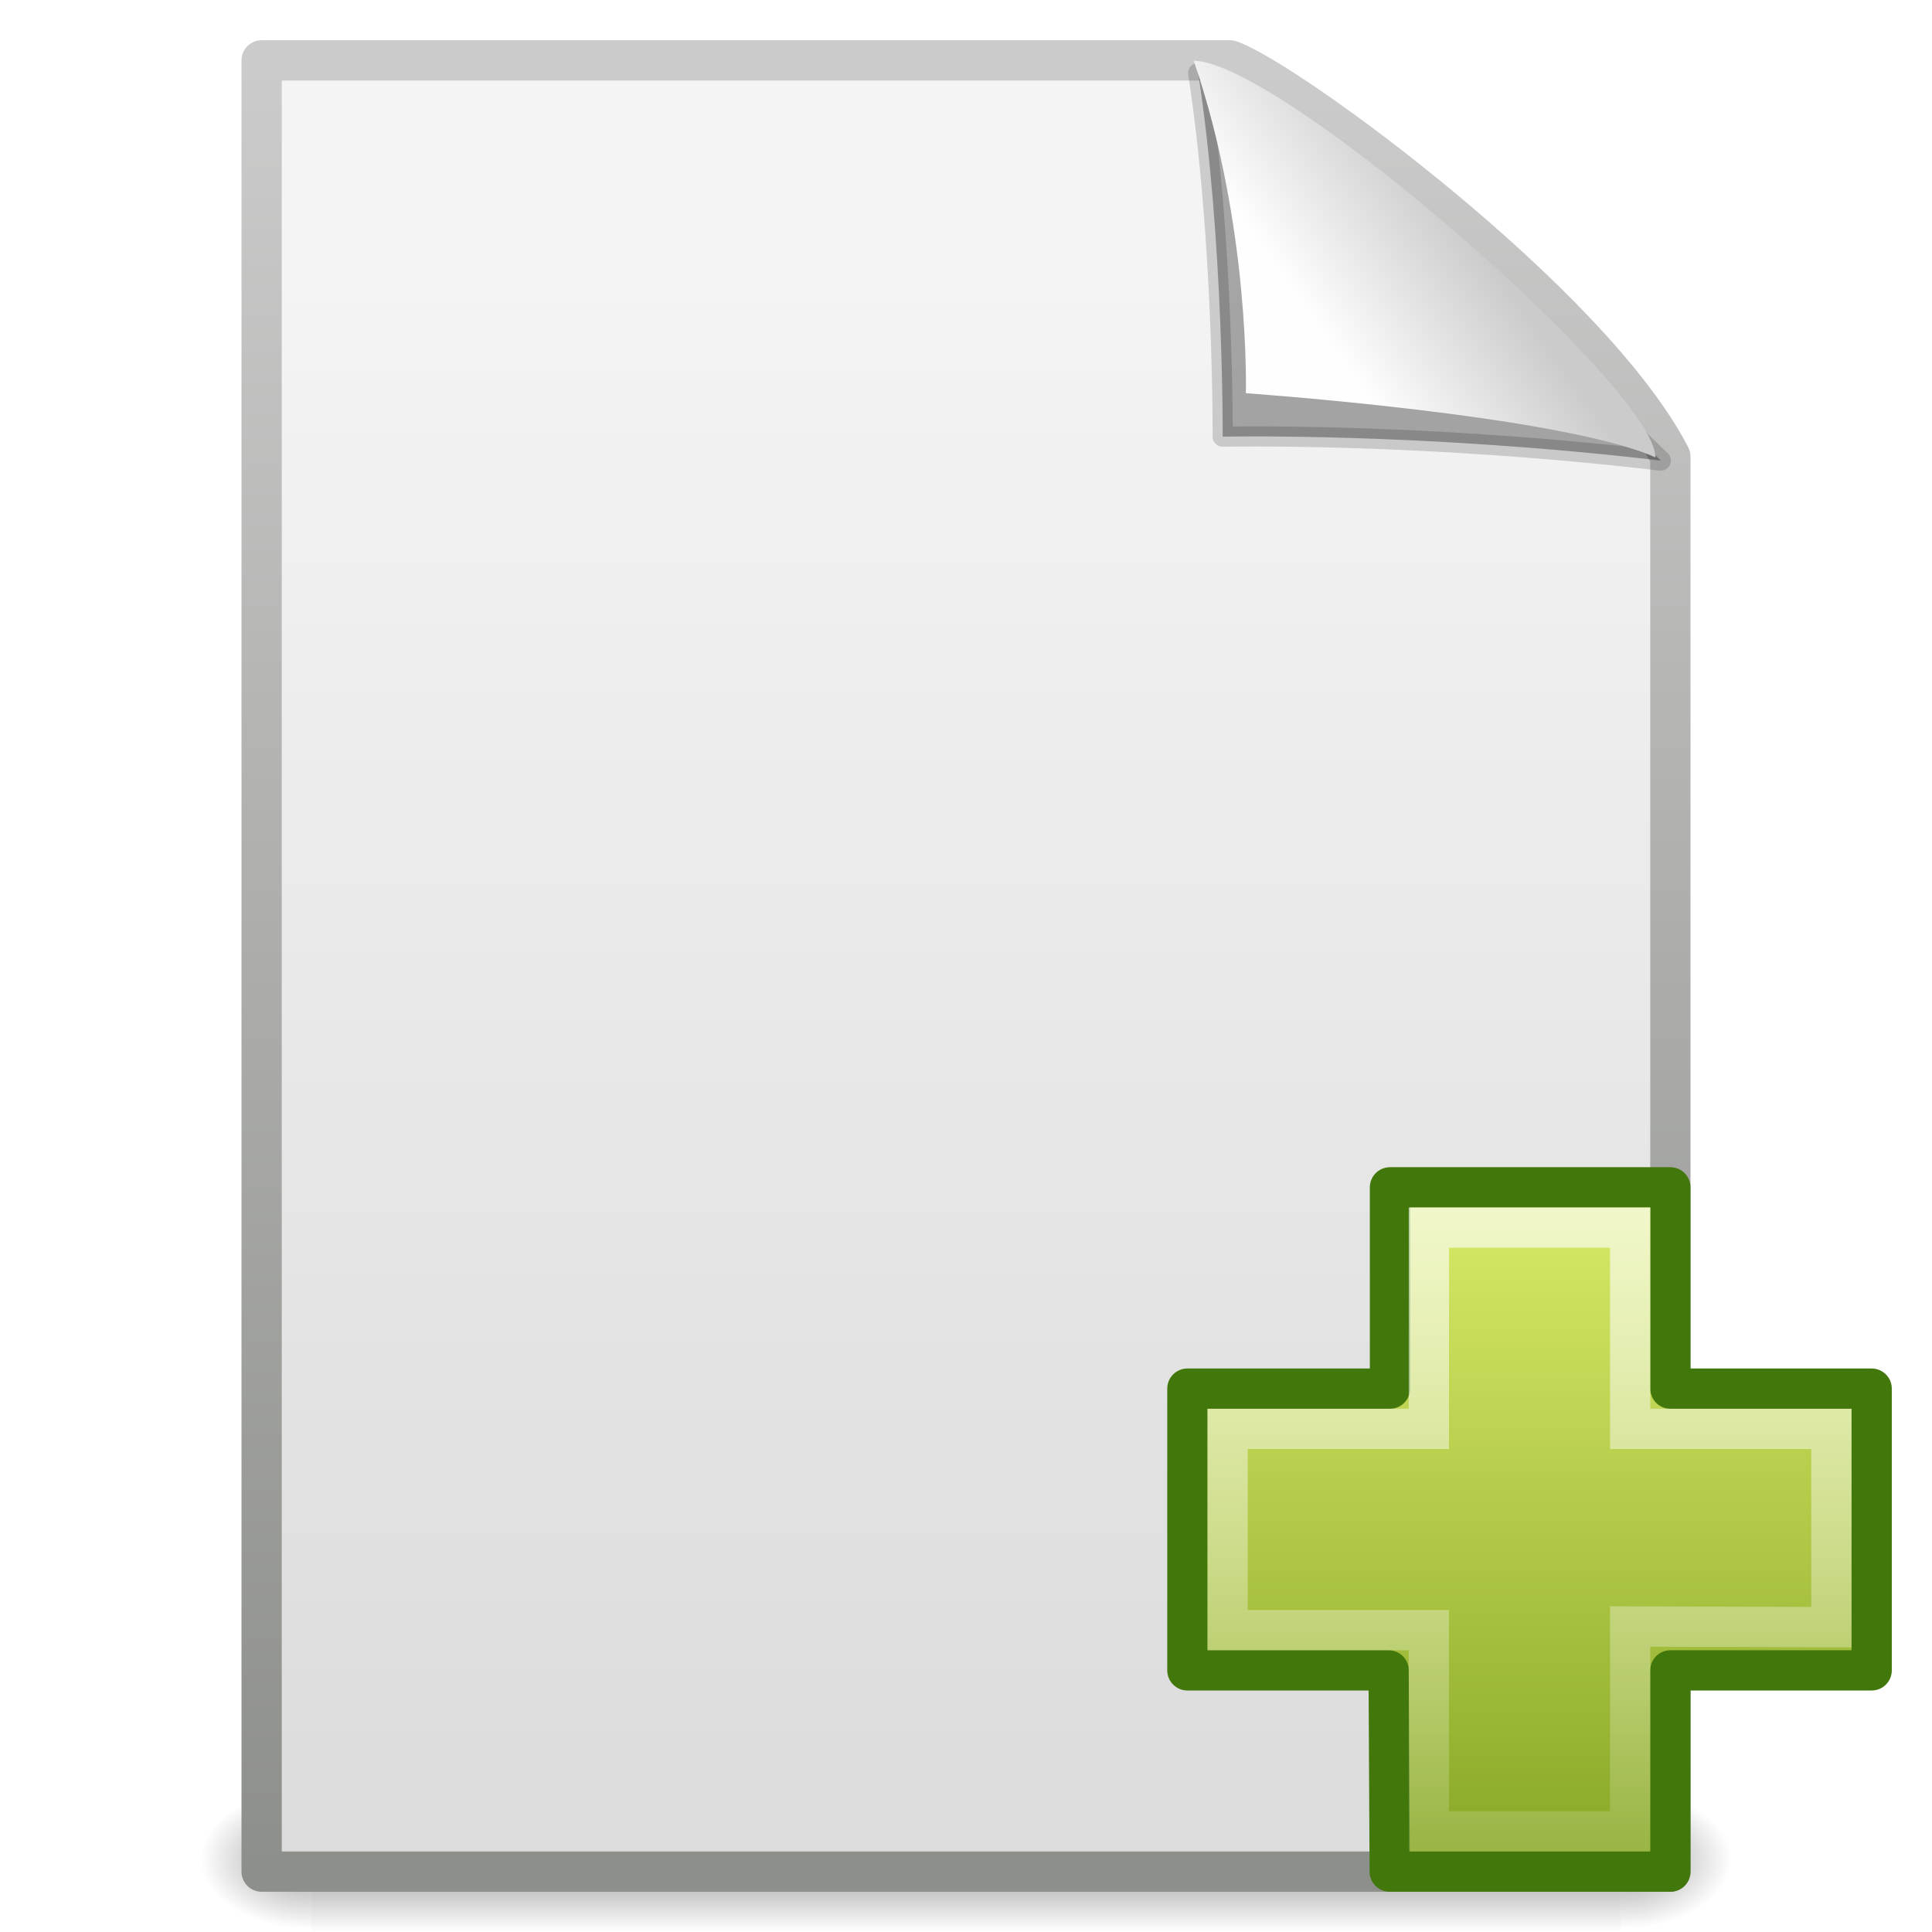
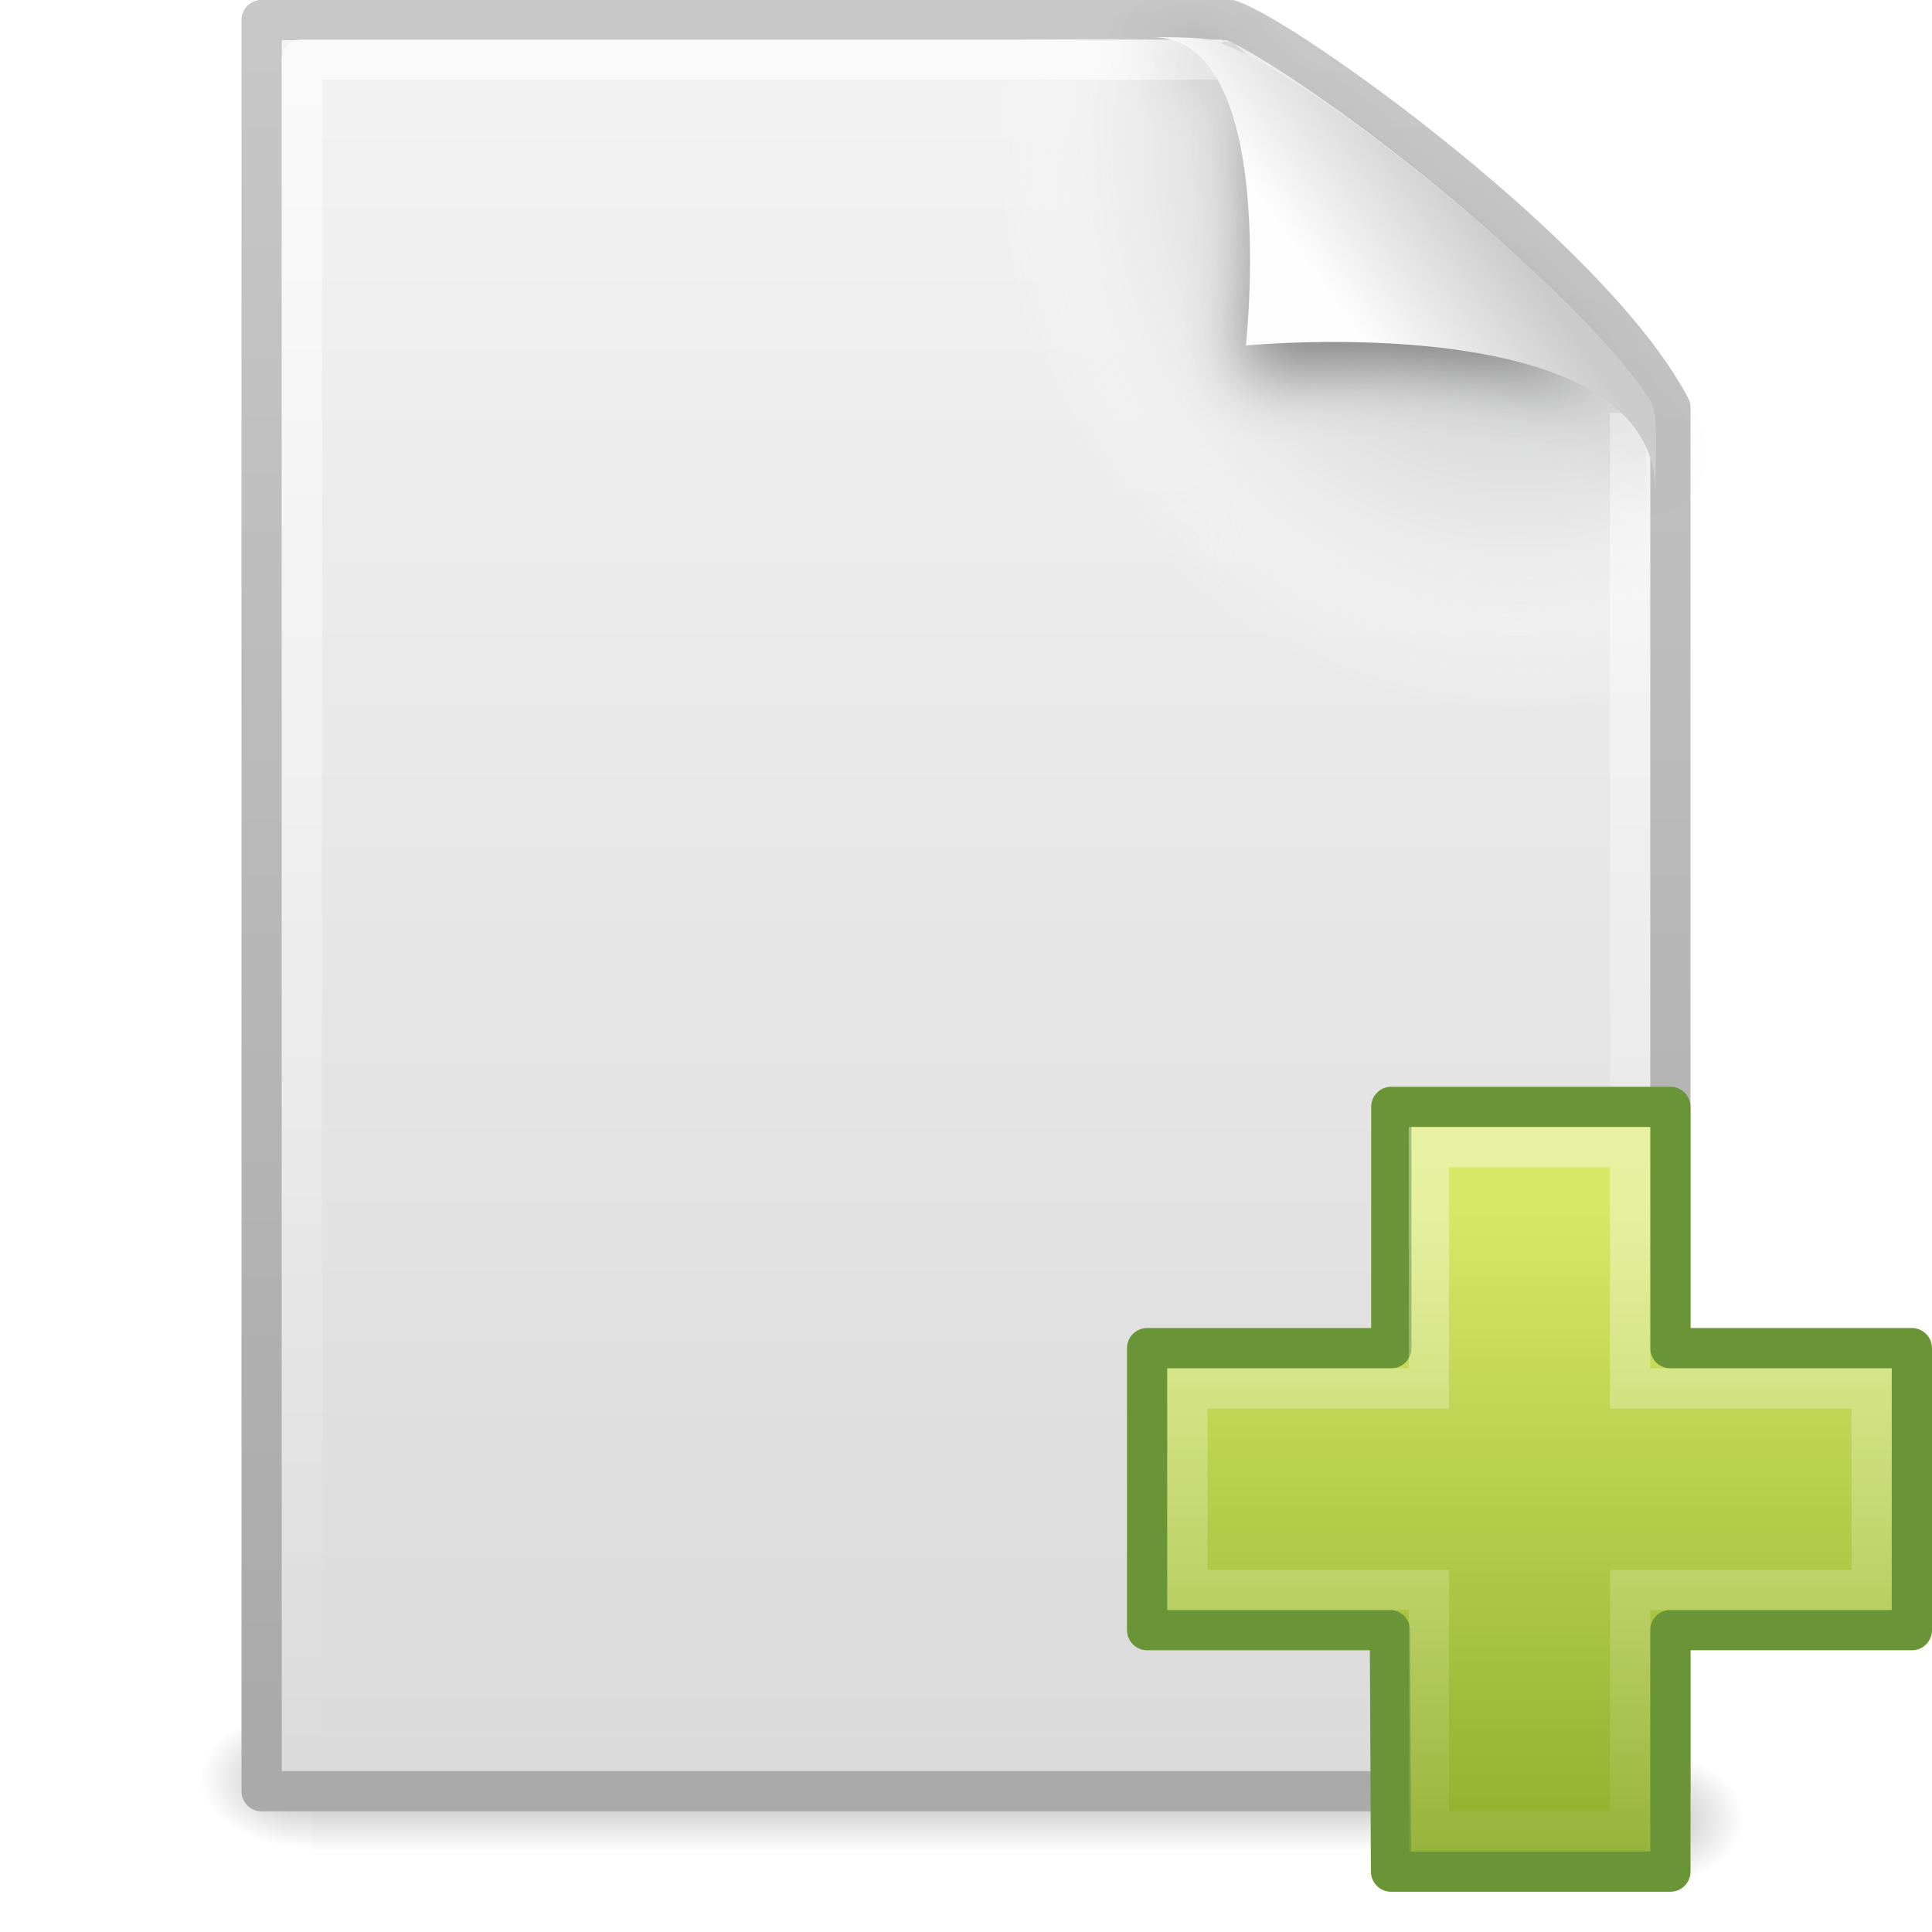
- <svg xmlns="http://www.w3.org/2000/svg" xmlns:xlink="http://www.w3.org/1999/xlink" width="48px" height="48px" id="svg3123">
-   <defs id="defs3125">
-     <radialGradient xlink:href="#linearGradient5060" id="radialGradient4004" gradientUnits="userSpaceOnUse" gradientTransform="matrix(2.4097175e-2,0,0,1.5374761e-2,26.47758,38.62904)" cx="605.714" cy="486.648" fx="605.714" fy="486.648" r="117.143" />
+ <svg xmlns="http://www.w3.org/2000/svg" xmlns:xlink="http://www.w3.org/1999/xlink" version="1.0" width="48" height="48" id="svg3314">
+   <defs id="defs3316">
+     <linearGradient id="linearGradient5048">
+       <stop id="stop5050" style="stop-color:#000000;stop-opacity:0" offset="0" />
+       <stop id="stop5056" style="stop-color:#000000;stop-opacity:1" offset="0.5" />
+       <stop id="stop5052" style="stop-color:#000000;stop-opacity:0" offset="1" />
+     </linearGradient>
+     <linearGradient x1="302.857" y1="366.648" x2="302.857" y2="609.505" id="linearGradient3333" xlink:href="#linearGradient5048" gradientUnits="userSpaceOnUse" gradientTransform="matrix(6.7324884e-2,0,0,1.4700216e-2,-0.3411391,37.04015)" />
+     <radialGradient cx="605.714" cy="486.648" r="117.143" fx="605.714" fy="486.648" id="radialGradient3330" xlink:href="#linearGradient5060" gradientUnits="userSpaceOnUse" gradientTransform="matrix(-2.3039943e-2,0,0,1.4700216e-2,21.62311,37.04018)" />
    <linearGradient id="linearGradient5060">
-       <stop style="stop-color:black;stop-opacity:1;" offset="0" id="stop5062" />
-       <stop style="stop-color:black;stop-opacity:0;" offset="1" id="stop5064" />
+       <stop id="stop5062" style="stop-color:#000000;stop-opacity:1" offset="0" />
+       <stop id="stop5064" style="stop-color:#000000;stop-opacity:0" offset="1" />
    </linearGradient>
-     <radialGradient xlink:href="#linearGradient5060" id="radialGradient4002" gradientUnits="userSpaceOnUse" gradientTransform="matrix(-2.409717e-2,0,0,1.5374761e-2,21.52241,38.62904)" cx="605.714" cy="486.648" fx="605.714" fy="486.648" r="117.143" />
-     <linearGradient id="linearGradient5048">
-       <stop style="stop-color:black;stop-opacity:0;" offset="0" id="stop5050" />
-       <stop id="stop5056" offset="0.5" style="stop-color:black;stop-opacity:1;" />
-       <stop style="stop-color:black;stop-opacity:0;" offset="1" id="stop5052" />
+     <radialGradient cx="605.714" cy="486.648" r="117.143" fx="605.714" fy="486.648" id="radialGradient3327" xlink:href="#linearGradient5060" gradientUnits="userSpaceOnUse" gradientTransform="matrix(2.3039948e-2,0,0,1.4700216e-2,26.69833,38.04018)" />
+     <linearGradient id="linearGradient3104">
+       <stop id="stop3106" style="stop-color:#aaaaaa;stop-opacity:1" offset="0" />
+       <stop id="stop3108" style="stop-color:#c8c8c8;stop-opacity:1" offset="1" />
    </linearGradient>
-     <linearGradient xlink:href="#linearGradient5048" id="linearGradient4000" gradientUnits="userSpaceOnUse" gradientTransform="matrix(7.0414201e-2,0,0,1.5374761e-2,-1.449705,38.62901)" x1="302.857" y1="366.648" x2="302.857" y2="609.505" />
+     <linearGradient x1="-51.786" y1="50.786" x2="-51.786" y2="2.906" id="linearGradient3324" xlink:href="#linearGradient3104" gradientUnits="userSpaceOnUse" gradientTransform="matrix(0.8074968,0,0,0.8948322,59.41023,-2.980553)" />
+     <linearGradient id="linearGradient3600">
+       <stop id="stop3602" style="stop-color:#f4f4f4;stop-opacity:1" offset="0" />
+       <stop id="stop3604" style="stop-color:#dbdbdb;stop-opacity:1" offset="1" />
+     </linearGradient>
+     <linearGradient x1="25.132" y1="0.985" x2="25.132" y2="47.013" id="linearGradient3322" xlink:href="#linearGradient3600" gradientUnits="userSpaceOnUse" gradientTransform="matrix(1,0,0,0.9561695,-1.0064697e-7,-1.914922)" />
+     <radialGradient cx="102" cy="112.305" r="139.559" id="XMLID_8_" gradientUnits="userSpaceOnUse">
+       <stop id="stop41" style="stop-color:#b7b8b9;stop-opacity:1" offset="0" />
+       <stop id="stop47" style="stop-color:#ececec;stop-opacity:1" offset="0.189" />
+       <stop id="stop49" style="stop-color:#fafafa;stop-opacity:0" offset="0.257" />
+       <stop id="stop51" style="stop-color:#ffffff;stop-opacity:0" offset="0.301" />
+       <stop id="stop53" style="stop-color:#fafafa;stop-opacity:0" offset="0.531" />
+       <stop id="stop55" style="stop-color:#ebecec;stop-opacity:0" offset="0.845" />
+       <stop id="stop57" style="stop-color:#e1e2e3;stop-opacity:0" offset="1" />
+     </radialGradient>
+     <radialGradient cx="102" cy="112.305" r="139.559" id="radialGradient3319" xlink:href="#XMLID_8_" gradientUnits="userSpaceOnUse" gradientTransform="matrix(0.3617022,0,0,-0.3907784,0.8510637,47.517)" />
+     <linearGradient id="linearGradient3211">
+       <stop id="stop3213" style="stop-color:#ffffff;stop-opacity:1" offset="0" />
+       <stop id="stop3215" style="stop-color:#ffffff;stop-opacity:0" offset="1" />
+     </linearGradient>
+     <linearGradient x1="24" y1="2" x2="24" y2="46.017" id="linearGradient3316" xlink:href="#linearGradient3211" gradientUnits="userSpaceOnUse" gradientTransform="matrix(1,0,0,0.9777778,0,-0.9666693)" />
+     <filter height="1.329" y="-0.164" width="1.297" x="-0.148" id="filter3212">
+       <feGaussianBlur id="feGaussianBlur3214" stdDeviation="0.774" />
+     </filter>
    <linearGradient id="linearGradient8589">
-       <stop style="stop-color:#fefefe;stop-opacity:1" offset="0" id="stop8591" />
-       <stop style="stop-color:#cbcbcb;stop-opacity:1;" offset="1" id="stop8593" />
+       <stop id="stop8591" style="stop-color:#fefefe;stop-opacity:1" offset="0" />
+       <stop id="stop8593" style="stop-color:#cbcbcb;stop-opacity:1" offset="1" />
    </linearGradient>
-     <linearGradient xlink:href="#linearGradient8589" id="linearGradient2814" gradientUnits="userSpaceOnUse" gradientTransform="matrix(0.9976985,0,0,1.064205,-2.836199,-0.1392616)" x1="32.892" y1="8.059" x2="36.358" y2="5.457" />
-     <linearGradient id="linearGradient3931">
-       <stop id="stop3933" offset="0" style="stop-color:#8d8f8a;stop-opacity:1" />
-       <stop id="stop3935" offset="1" style="stop-color:#cbcbcb;stop-opacity:1;" />
+     <linearGradient x1="32.892" y1="8.059" x2="36.358" y2="5.457" id="linearGradient3312" xlink:href="#linearGradient8589" gradientUnits="userSpaceOnUse" gradientTransform="matrix(0.9976985,0,0,1.040687,0.1638029,-1.105794)" />
+     <linearGradient id="linearGradient2264">
+       <stop id="stop2266" style="stop-color:#d7e866;stop-opacity:1" offset="0" />
+       <stop id="stop2268" style="stop-color:#8cab2a;stop-opacity:1" offset="1" />
    </linearGradient>
-     <linearGradient xlink:href="#linearGradient3931" id="linearGradient2812" gradientUnits="userSpaceOnUse" gradientTransform="matrix(0.8074968,0,0,0.9358511,56.41023,-1.114482)" x1="-51.786" y1="50.786" x2="-51.786" y2="2.906" />
-     <linearGradient id="linearGradient3600">
-       <stop id="stop3602" offset="0" style="stop-color:#f4f4f4;stop-opacity:1" />
-       <stop id="stop3604" offset="1" style="stop-color:#dbdbdb;stop-opacity:1" />
+     <linearGradient x1="24.104" y1="15.181" x2="24.104" y2="34.225" id="linearGradient2537" xlink:href="#linearGradient2264" gradientUnits="userSpaceOnUse" gradientTransform="matrix(0.8988874,0,0,0.8934652,16.5363,16.43403)" />
+     <linearGradient id="linearGradient4222">
+       <stop id="stop4224" style="stop-color:#ffffff;stop-opacity:1" offset="0" />
+       <stop id="stop4226" style="stop-color:#ffffff;stop-opacity:0" offset="1" />
    </linearGradient>
-     <linearGradient xlink:href="#linearGradient3600" id="linearGradient2810" gradientUnits="userSpaceOnUse" gradientTransform="translate(-2.999999,-1.6e-6)" x1="25.132" y1="6.729" x2="25.132" y2="47.013" />
-     <linearGradient id="linearGradient4222">
-       <stop style="stop-color:#ffffff;stop-opacity:1;" offset="0" id="stop4224" />
-       <stop style="stop-color:#ffffff;stop-opacity:0;" offset="1" id="stop4226" />
-     </linearGradient>
-     <linearGradient xlink:href="#linearGradient4222" id="linearGradient5284" gradientUnits="userSpaceOnUse" gradientTransform="matrix(0.5364316,0,0,0.5331957,-15.68774,50.16873)" x1="24.139" y1="-9.801" x2="24.139" y2="47.273" />
-     <linearGradient id="linearGradient2264">
-       <stop style="stop-color:#d7e866;stop-opacity:1;" offset="0" id="stop2266" />
-       <stop style="stop-color:#8cab2a;stop-opacity:1;" offset="1" id="stop2268" />
-     </linearGradient>
-     <linearGradient xlink:href="#linearGradient2264" id="linearGradient5282" gradientUnits="userSpaceOnUse" gradientTransform="matrix(0.8930497,0,0,0.8876627,-24.24657,42.1613)" x1="24.104" y1="15.169" x2="24.104" y2="32.485" />
+     <linearGradient x1="24.139" y1="6.532" x2="24.139" y2="45.69" id="linearGradient2534" xlink:href="#linearGradient4222" gradientUnits="userSpaceOnUse" gradientTransform="matrix(0.5399382,0,0,0.5366811,25.15108,24.4938)" />
  </defs>
  <g id="layer1">
-     <g style="display:inline" id="g2877" transform="matrix(0.9561265,0,0,0.9561265,1.052964,2.105928)">
-       <rect style="opacity:0.402;fill:url(#linearGradient4000);fill-opacity:1;fill-rule:nonzero;stroke:none;stroke-width:1;stroke-linecap:round;stroke-linejoin:miter;marker:none;marker-start:none;marker-mid:none;marker-end:none;stroke-miterlimit:4;stroke-dasharray:none;stroke-dashoffset:0;stroke-opacity:1;visibility:visible;display:inline;overflow:visible" id="rect2879" width="34" height="3.734" x="7" y="44.266" />
-       <path id="path2881" d="M 7,44.266 C 7,44.266 7,48 7,48 C 5.759,48.007 4,47.163 4,46.133 C 4,45.102 5.385,44.266 7,44.266 z" style="opacity:0.402;fill:url(#radialGradient4002);fill-opacity:1;fill-rule:nonzero;stroke:none;stroke-width:1;stroke-linecap:round;stroke-linejoin:miter;marker:none;marker-start:none;marker-mid:none;marker-end:none;stroke-miterlimit:4;stroke-dasharray:none;stroke-dashoffset:0;stroke-opacity:1;visibility:visible;display:inline;overflow:visible" />
-       <path id="path2883" d="M 41,44.266 C 41,44.266 41,48 41,48 C 42.241,48.007 44,47.163 44,46.133 C 44,45.102 42.615,44.266 41,44.266 z" style="opacity:0.402;fill:url(#radialGradient4004);fill-opacity:1;fill-rule:nonzero;stroke:none;stroke-width:1;stroke-linecap:round;stroke-linejoin:miter;marker:none;marker-start:none;marker-mid:none;marker-end:none;stroke-miterlimit:4;stroke-dasharray:none;stroke-dashoffset:0;stroke-opacity:1;visibility:visible;display:inline;overflow:visible" />
-     </g>
-     <g style="display:inline" id="g2805" transform="translate(2.999999,0)">
-       <path id="rect2594" d="M 3.5,1.5 C 11.52,1.5 19.541,1.5 27.561,1.5 C 28.968,1.985 36.526,7.515 38.5,11.344 C 38.5,23.063 38.5,34.781 38.5,46.5 C 26.833,46.5 15.167,46.5 3.5,46.5 C 3.5,31.5 3.5,16.5 3.5,1.5 z" style="fill:url(#linearGradient2810);fill-opacity:1;stroke:url(#linearGradient2812);stroke-width:1;stroke-linecap:butt;stroke-linejoin:round;stroke-miterlimit:4;stroke-dasharray:none;stroke-dashoffset:0;stroke-opacity:1" />
-       <path id="path8596" d="M 26.768,1.815 C 27.405,5.94 27.377,10.849 27.377,10.849 C 27.377,10.849 32.247,10.738 38.262,11.443 C 33.365,6.655 29.934,4.659 26.768,1.815 z" style="fill:#000000;fill-opacity:0.327;fill-rule:evenodd;stroke:#000000;stroke-width:0.5;stroke-linecap:butt;stroke-linejoin:round;stroke-miterlimit:4;stroke-dasharray:none;stroke-opacity:0.166;display:inline" />
-       <path id="path12038" d="M 26.658,1.508 C 28.07,5.63 27.953,9.769 27.953,9.769 C 27.953,9.769 35.786,10.316 38.128,11.363 C 38.128,9.651 28.831,1.537 26.658,1.508 z" style="fill:url(#linearGradient2814);fill-opacity:1;fill-rule:evenodd;stroke:none;stroke-width:1px;stroke-linecap:butt;stroke-linejoin:miter;stroke-opacity:1;display:inline" />
-     </g>
-     <g style="display:inline" id="g5278" transform="translate(40.86706,-25.53201)">
-       <path style="fill:url(#linearGradient5282);fill-opacity:1;fill-rule:evenodd;stroke:#42770c;stroke-width:1;stroke-linecap:butt;stroke-linejoin:round;stroke-miterlimit:4;stroke-dasharray:none;stroke-opacity:1" d="M -6.334,60.032 L -6.334,55.031 L 0.633,55.031 L 0.633,60.032 L 5.634,60.032 L 5.634,67.032 L 0.633,67.032 L 0.633,72.032 L -6.34,72.032 L -6.367,67.032 L -11.367,67.032 L -11.367,60.032 L -6.334,60.032 z" id="path2262" />
-       <path style="fill:none;fill-opacity:1;fill-rule:evenodd;stroke:url(#linearGradient5284);stroke-width:1;stroke-linecap:butt;stroke-linejoin:miter;stroke-miterlimit:4;stroke-dasharray:none;stroke-opacity:1" d="M -5.367,61.032 L -5.367,56.032 L -0.366,56.032 L -0.366,61.032 L 4.633,61.032 L 4.633,65.958 L -0.366,65.942 L -0.366,71.032 L -5.367,71.032 L -5.367,66.032 L -10.367,66.032 L -10.367,61.032 L -5.367,61.032 z" id="path2272" />
-     </g>
+     <rect width="32.508" height="3.57" x="7.738" y="42.43" id="rect2879" style="opacity:0.3;fill:url(#linearGradient3333);fill-opacity:1;fill-rule:nonzero;stroke:none;stroke-width:1;stroke-linecap:round;stroke-linejoin:miter;marker:none;marker-start:none;marker-mid:none;marker-end:none;stroke-miterlimit:4;stroke-dasharray:none;stroke-dashoffset:0;stroke-opacity:1;visibility:visible;display:inline;overflow:visible" />
+     <path d="M 7.738,42.43 C 7.738,42.43 7.738,46 7.738,46 C 6.551,46.007 4.869,45.2 4.869,44.215 C 4.869,43.229 6.194,42.43 7.738,42.43 z" id="path2881" style="opacity:0.3;fill:url(#radialGradient3330);fill-opacity:1;fill-rule:nonzero;stroke:none;stroke-width:1;stroke-linecap:round;stroke-linejoin:miter;marker:none;marker-start:none;marker-mid:none;marker-end:none;stroke-miterlimit:4;stroke-dasharray:none;stroke-dashoffset:0;stroke-opacity:1;visibility:visible;display:inline;overflow:visible" />
+     <path d="M 40.584,43.43 C 40.584,43.43 40.584,47 40.584,47 C 41.77,47.007 43.452,46.2 43.452,45.215 C 43.452,44.229 42.128,43.43 40.584,43.43 z" id="path2883" style="opacity:0.3;fill:url(#radialGradient3327);fill-opacity:1;fill-rule:nonzero;stroke:none;stroke-width:1;stroke-linecap:round;stroke-linejoin:miter;marker:none;marker-start:none;marker-mid:none;marker-end:none;stroke-miterlimit:4;stroke-dasharray:none;stroke-dashoffset:0;stroke-opacity:1;visibility:visible;display:inline;overflow:visible" />
+     <path d="M 6.5,0.497 C 14.52,0.497 22.541,0.497 30.561,0.497 C 31.968,0.972 39.526,6.379 41.5,10.124 C 41.5,21.583 41.5,33.043 41.5,44.503 C 29.833,44.503 18.167,44.503 6.5,44.503 C 6.5,29.834 6.5,15.166 6.5,0.497 z" id="path4160" style="fill:url(#linearGradient3322);fill-opacity:1;stroke:url(#linearGradient3324);stroke-width:1;stroke-linecap:butt;stroke-linejoin:round;stroke-miterlimit:4;stroke-dasharray:none;stroke-dashoffset:0;stroke-opacity:1;display:inline" />
+     <path d="M 7.362,44 C 7.162,44 7,43.825 7,43.609 L 7,1.405 C 7,1.189 7.162,1.014 7.362,1.014 C 14.845,1.122 23.137,0.853 30.611,1.041 L 40.894,9.907 L 41,43.609 C 41,43.825 40.838,44 40.638,44 L 7.362,44 z" id="path4191" style="fill:url(#radialGradient3319);fill-opacity:1" />
+     <path d="M 40.5,10.259 C 40.5,21.208 40.5,32.573 40.5,43.522 C 29.5,43.522 18.5,43.522 7.5,43.522 C 7.5,29.507 7.5,15.493 7.5,1.478 C 15.062,1.478 22.804,1.478 30.366,1.478" id="path2435" style="opacity:0.6;fill:none;fill-opacity:1;stroke:url(#linearGradient3316);stroke-width:1;stroke-linecap:butt;stroke-linejoin:round;stroke-miterlimit:4;stroke-dasharray:none;stroke-dashoffset:0;stroke-opacity:1;display:inline" />
+     <path d="M 28.617,0.921 C 32.9,0.921 30.771,9.404 30.771,9.404 C 30.771,9.404 41.128,7.602 41.128,12.223 C 41.128,9.613 29.826,1.495 28.617,0.921 z" id="path12038" style="opacity:0.4;fill:#000000;fill-opacity:1;fill-rule:evenodd;stroke:none;stroke-width:1px;stroke-linecap:butt;stroke-linejoin:miter;stroke-opacity:1;display:inline;filter:url(#filter3212)" />
+     <path d="M 28.617,0.921 C 31.804,0.921 30.953,8.583 30.953,8.583 C 30.953,8.583 41.128,7.602 41.128,12.223 C 41.128,11.097 41.214,10.291 40.994,9.94 C 39.416,7.415 32.599,1.751 30.137,1.009 C 29.953,0.953 29.544,0.921 28.617,0.921 z" id="path4474" style="fill:url(#linearGradient3312);fill-opacity:1;fill-rule:evenodd;stroke:none;stroke-width:1px;stroke-linecap:butt;stroke-linejoin:miter;stroke-opacity:1;display:inline" />
+     <path d="M 34.566,33.495 L 34.566,27.5 L 41.5,27.5 L 41.5,33.495 L 47.5,33.495 L 47.5,40.5 L 41.5,40.5 L 41.5,46.5 L 34.56,46.5 L 34.532,40.5 L 28.5,40.5 L 28.5,33.495 L 34.566,33.495 z" id="path2262" style="fill:url(#linearGradient2537);fill-opacity:1;fill-rule:evenodd;stroke:#699536;stroke-width:1;stroke-linecap:butt;stroke-linejoin:round;stroke-miterlimit:4;stroke-dasharray:none;stroke-opacity:1;display:inline" />
+     <path d="M 35.5,34.495 L 35.5,28.5 L 40.5,28.5 L 40.5,34.495 L 46.5,34.495 L 46.5,39.5 L 40.5,39.5 L 40.5,45.5 L 35.5,45.5 L 35.5,39.5 L 29.5,39.5 L 29.5,34.495 L 35.5,34.495 z" id="path2272" style="opacity:0.4;fill:none;fill-opacity:1;fill-rule:evenodd;stroke:url(#linearGradient2534);stroke-width:1;stroke-linecap:butt;stroke-linejoin:miter;stroke-miterlimit:4;stroke-dasharray:none;stroke-opacity:1;display:inline" />
  </g>
</svg>
